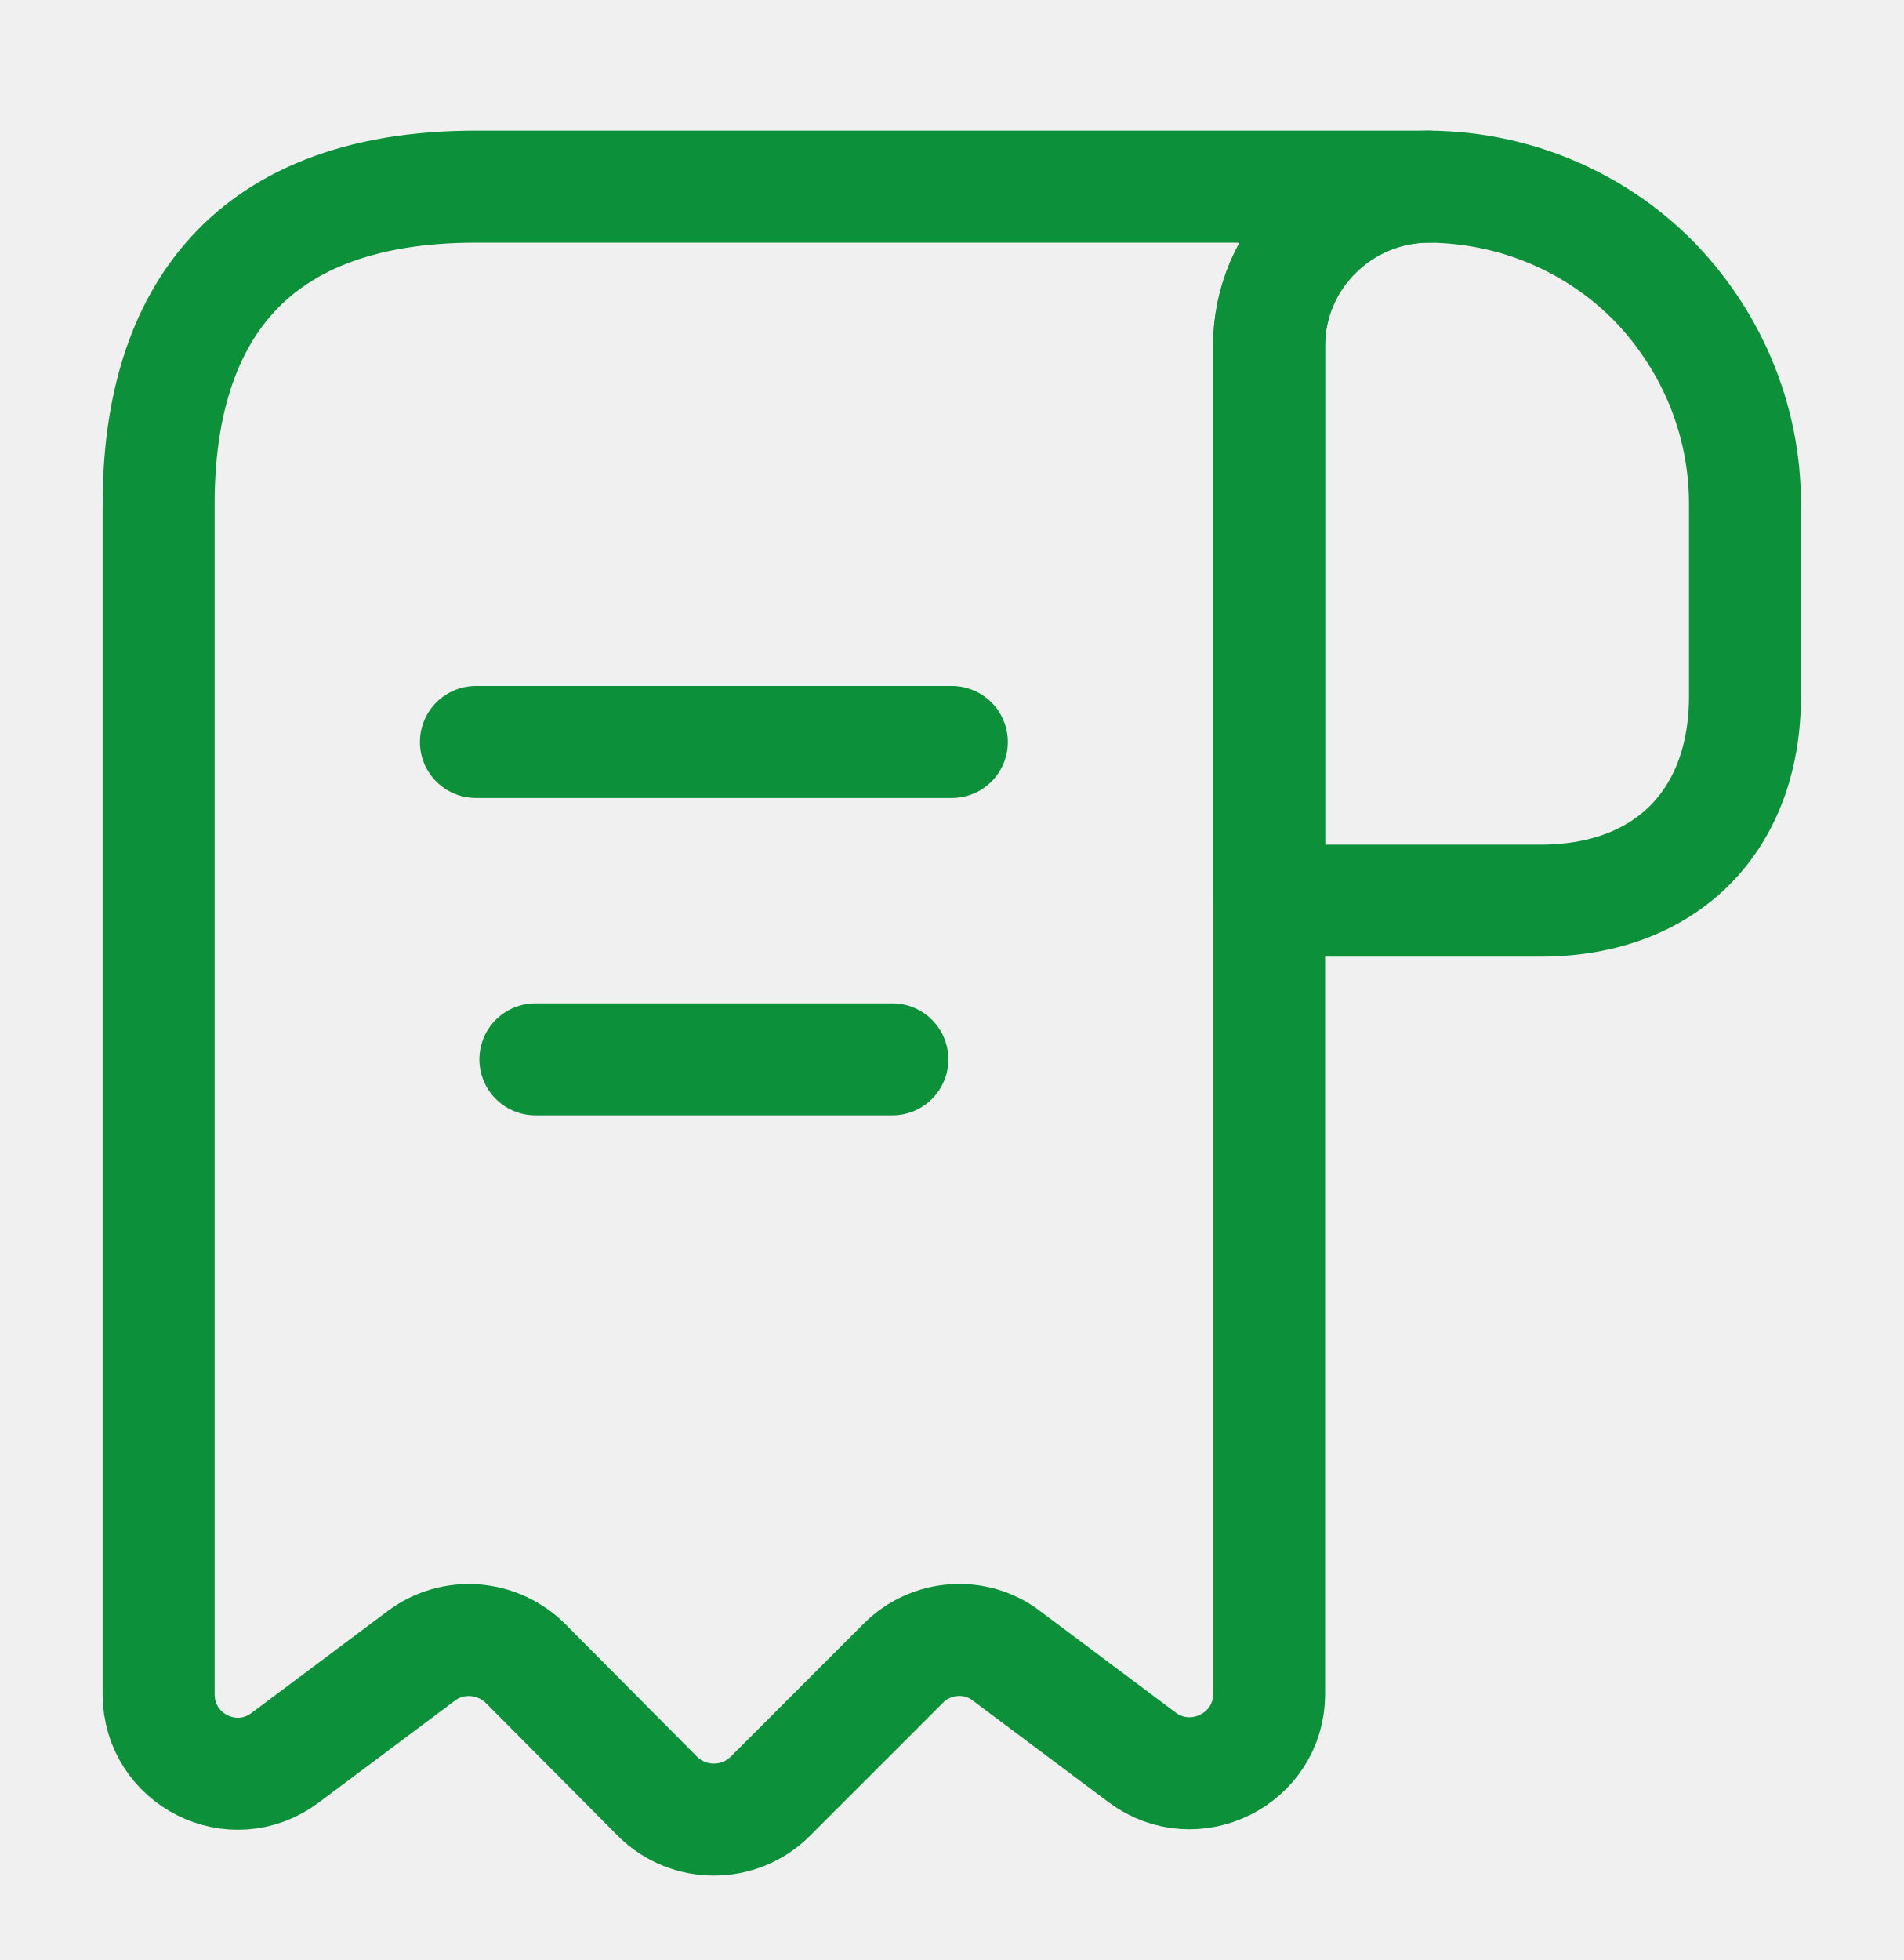
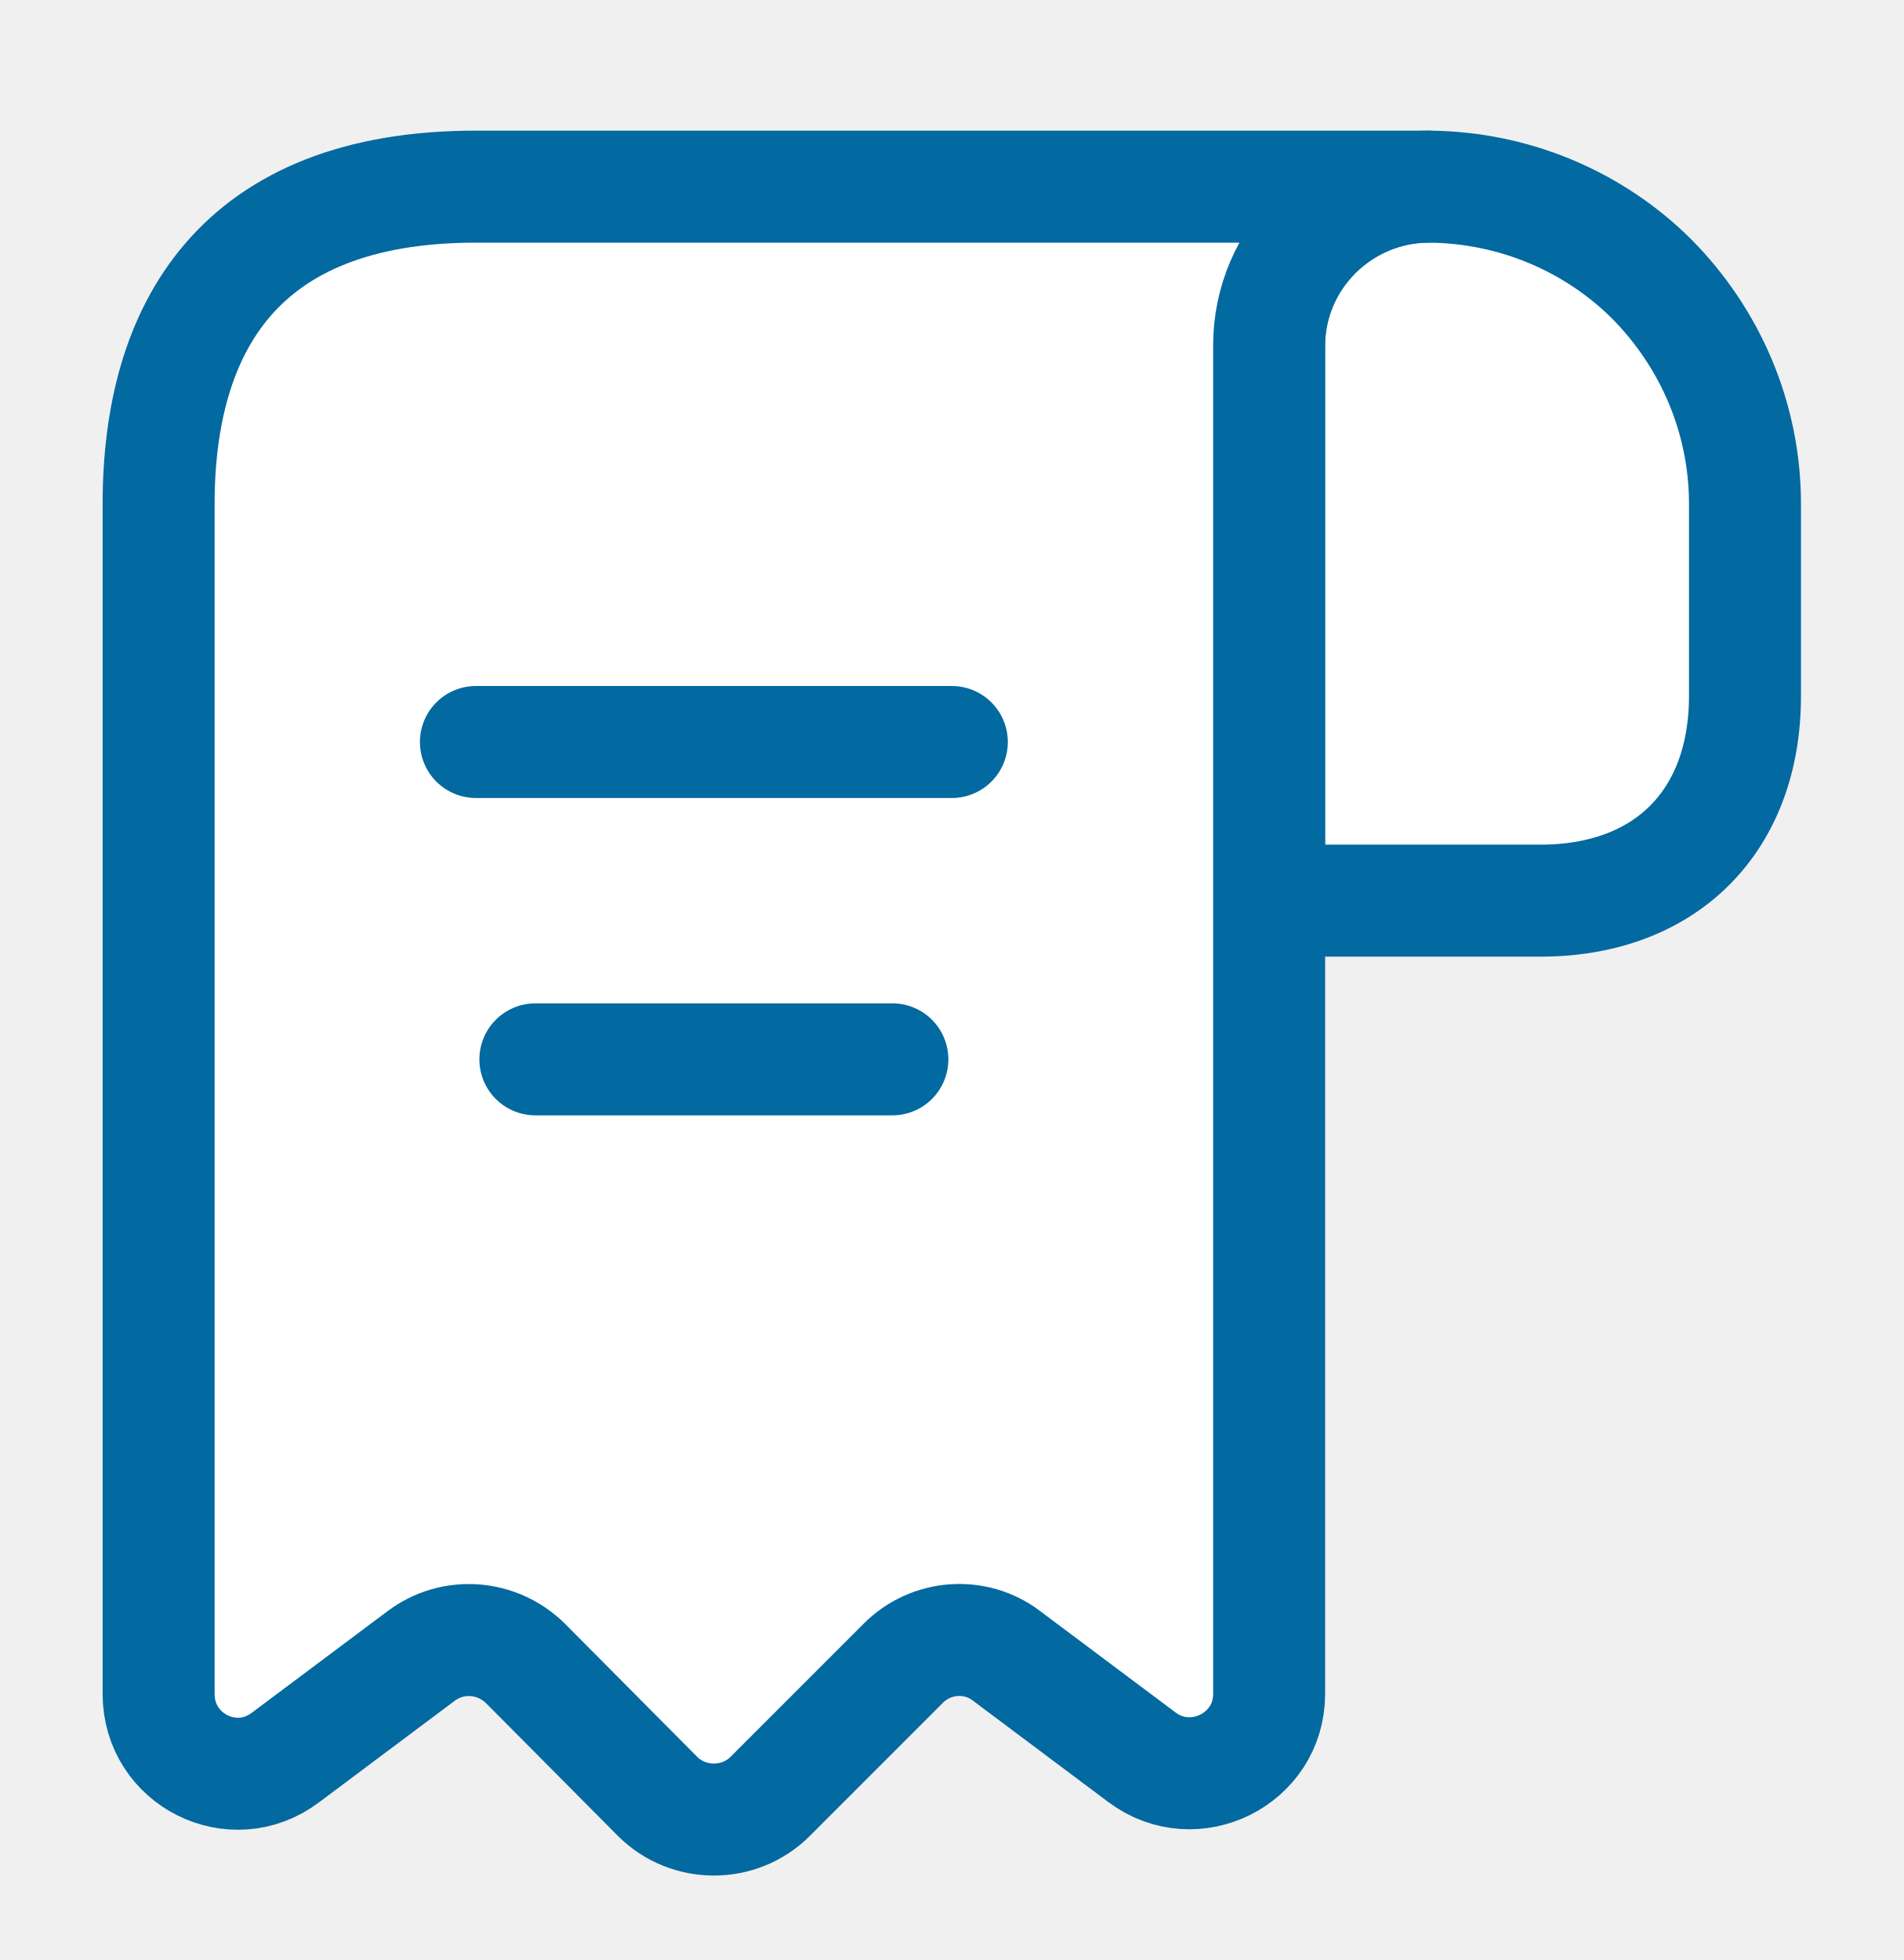
<svg xmlns="http://www.w3.org/2000/svg" width="34" height="35" viewBox="0 0 34 35" fill="none">
-   <path d="M31.166 9V12.428C31.166 14.667 29.75 16.083 27.512 16.083H22.666V6.181C22.666 4.608 23.956 3.333 25.528 3.333C27.072 3.347 28.489 3.971 29.509 4.991C30.529 6.025 31.166 7.442 31.166 9Z" stroke="#0D903A" stroke-width="2" stroke-miterlimit="10" stroke-linecap="round" stroke-linejoin="round" />
-   <path d="M2.833 10.417V30.25C2.833 31.426 4.165 32.092 5.1 31.383L7.523 29.57C8.089 29.145 8.883 29.202 9.393 29.712L11.744 32.078C12.297 32.63 13.204 32.63 13.756 32.078L16.136 29.698C16.632 29.202 17.425 29.145 17.978 29.57L20.4 31.383C21.335 32.078 22.667 31.412 22.667 30.25V6.167C22.667 4.608 23.942 3.333 25.5 3.333H9.917H8.5C4.25 3.333 2.833 5.869 2.833 9V10.417Z" stroke="#0D903A" stroke-width="2" stroke-miterlimit="10" stroke-linecap="round" stroke-linejoin="round" />
-   <path d="M8.5 13.25H17" stroke="#0D903A" stroke-width="2" stroke-linecap="round" stroke-linejoin="round" />
-   <path d="M9.562 18.917H15.938" stroke="#0D903A" stroke-width="2" stroke-linecap="round" stroke-linejoin="round" />
+   <path d="M31.166 9V12.428C31.166 14.667 29.75 16.083 27.512 16.083H22.666V6.181C22.666 4.608 23.956 3.333 25.528 3.333C27.072 3.347 28.489 3.971 29.509 4.991C30.529 6.025 31.166 7.442 31.166 9Z" stroke="#0369a1" stroke-width="2" stroke-miterlimit="10" stroke-linecap="round" stroke-linejoin="round" fill="#ffffff" />
+   <path d="M2.833 10.417V30.25C2.833 31.426 4.165 32.092 5.1 31.383L7.523 29.57C8.089 29.145 8.883 29.202 9.393 29.712L11.744 32.078C12.297 32.63 13.204 32.63 13.756 32.078L16.136 29.698C16.632 29.202 17.425 29.145 17.978 29.57L20.4 31.383C21.335 32.078 22.667 31.412 22.667 30.25V6.167C22.667 4.608 23.942 3.333 25.5 3.333H9.917H8.5C4.25 3.333 2.833 5.869 2.833 9V10.417Z" stroke="#0369a1" stroke-width="2" stroke-miterlimit="10" stroke-linecap="round" stroke-linejoin="round" fill="#ffffff" />
+   <path d="M8.5 13.25H17" stroke="#0369a1" stroke-width="2" stroke-linecap="round" stroke-linejoin="round" fill="#ffffff" />
+   <path d="M9.562 18.917H15.938" stroke="#0369a1" stroke-width="2" stroke-linecap="round" stroke-linejoin="round" fill="#ffffff" />
</svg>
